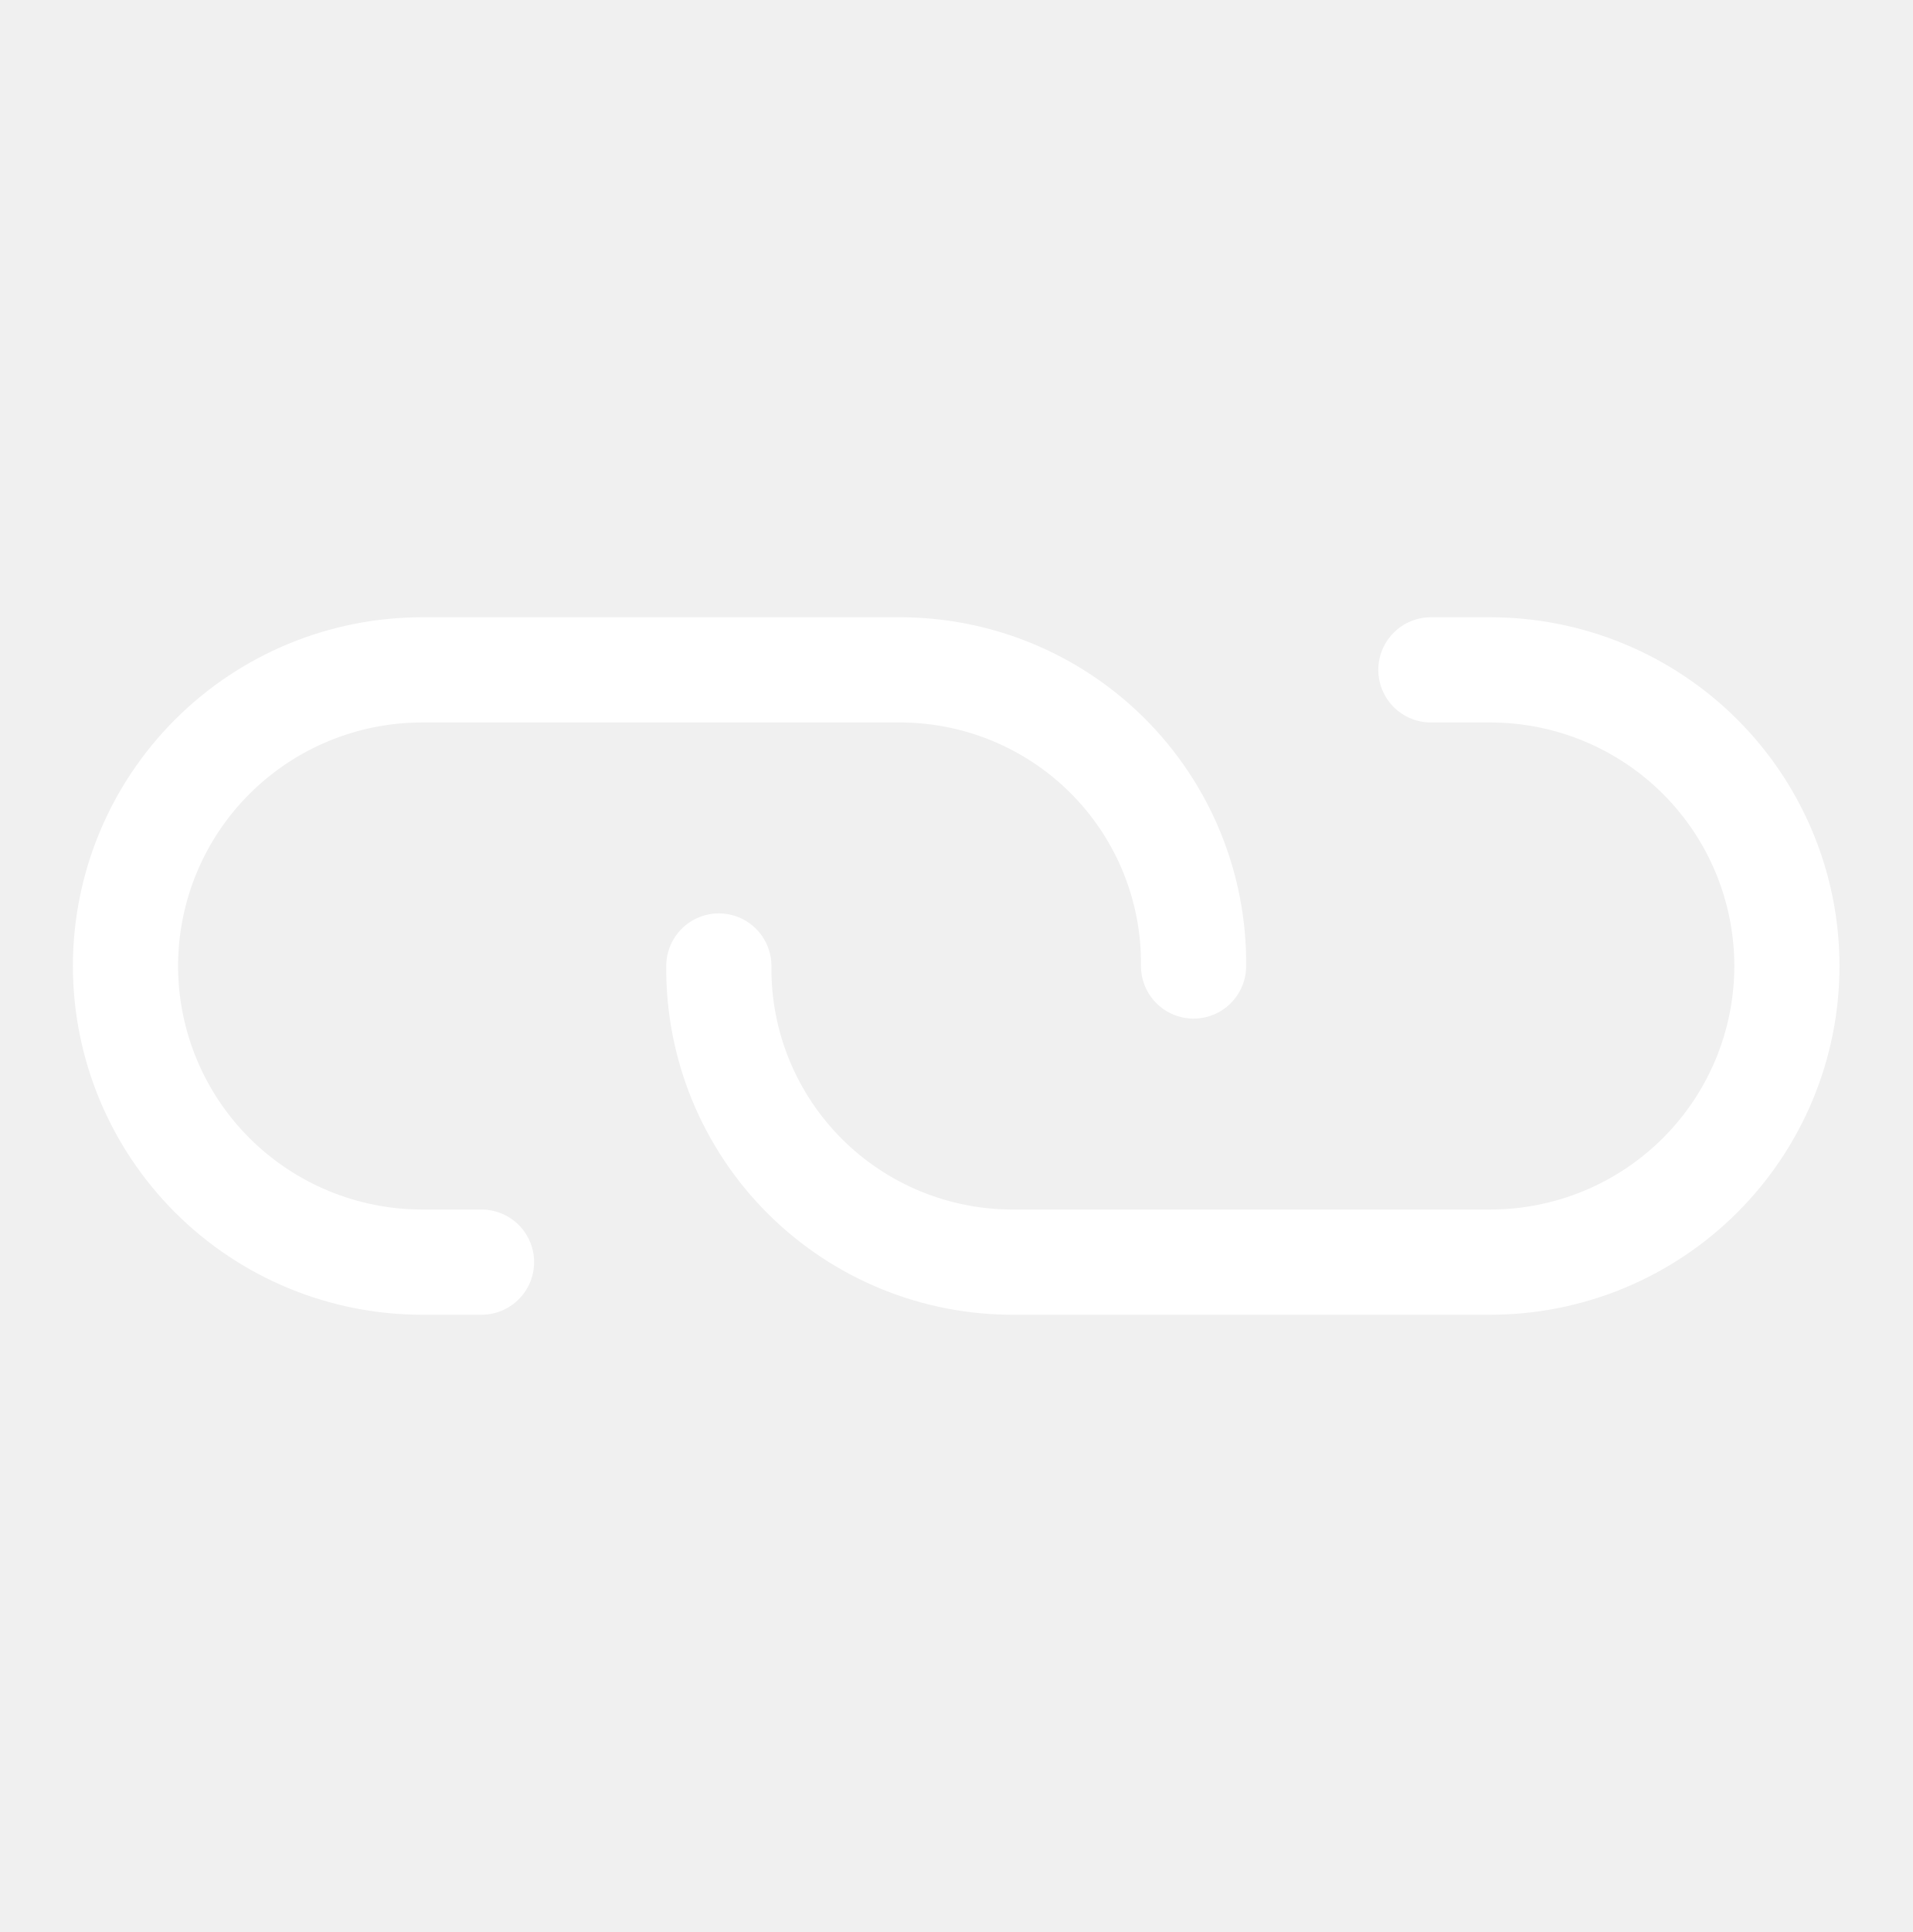
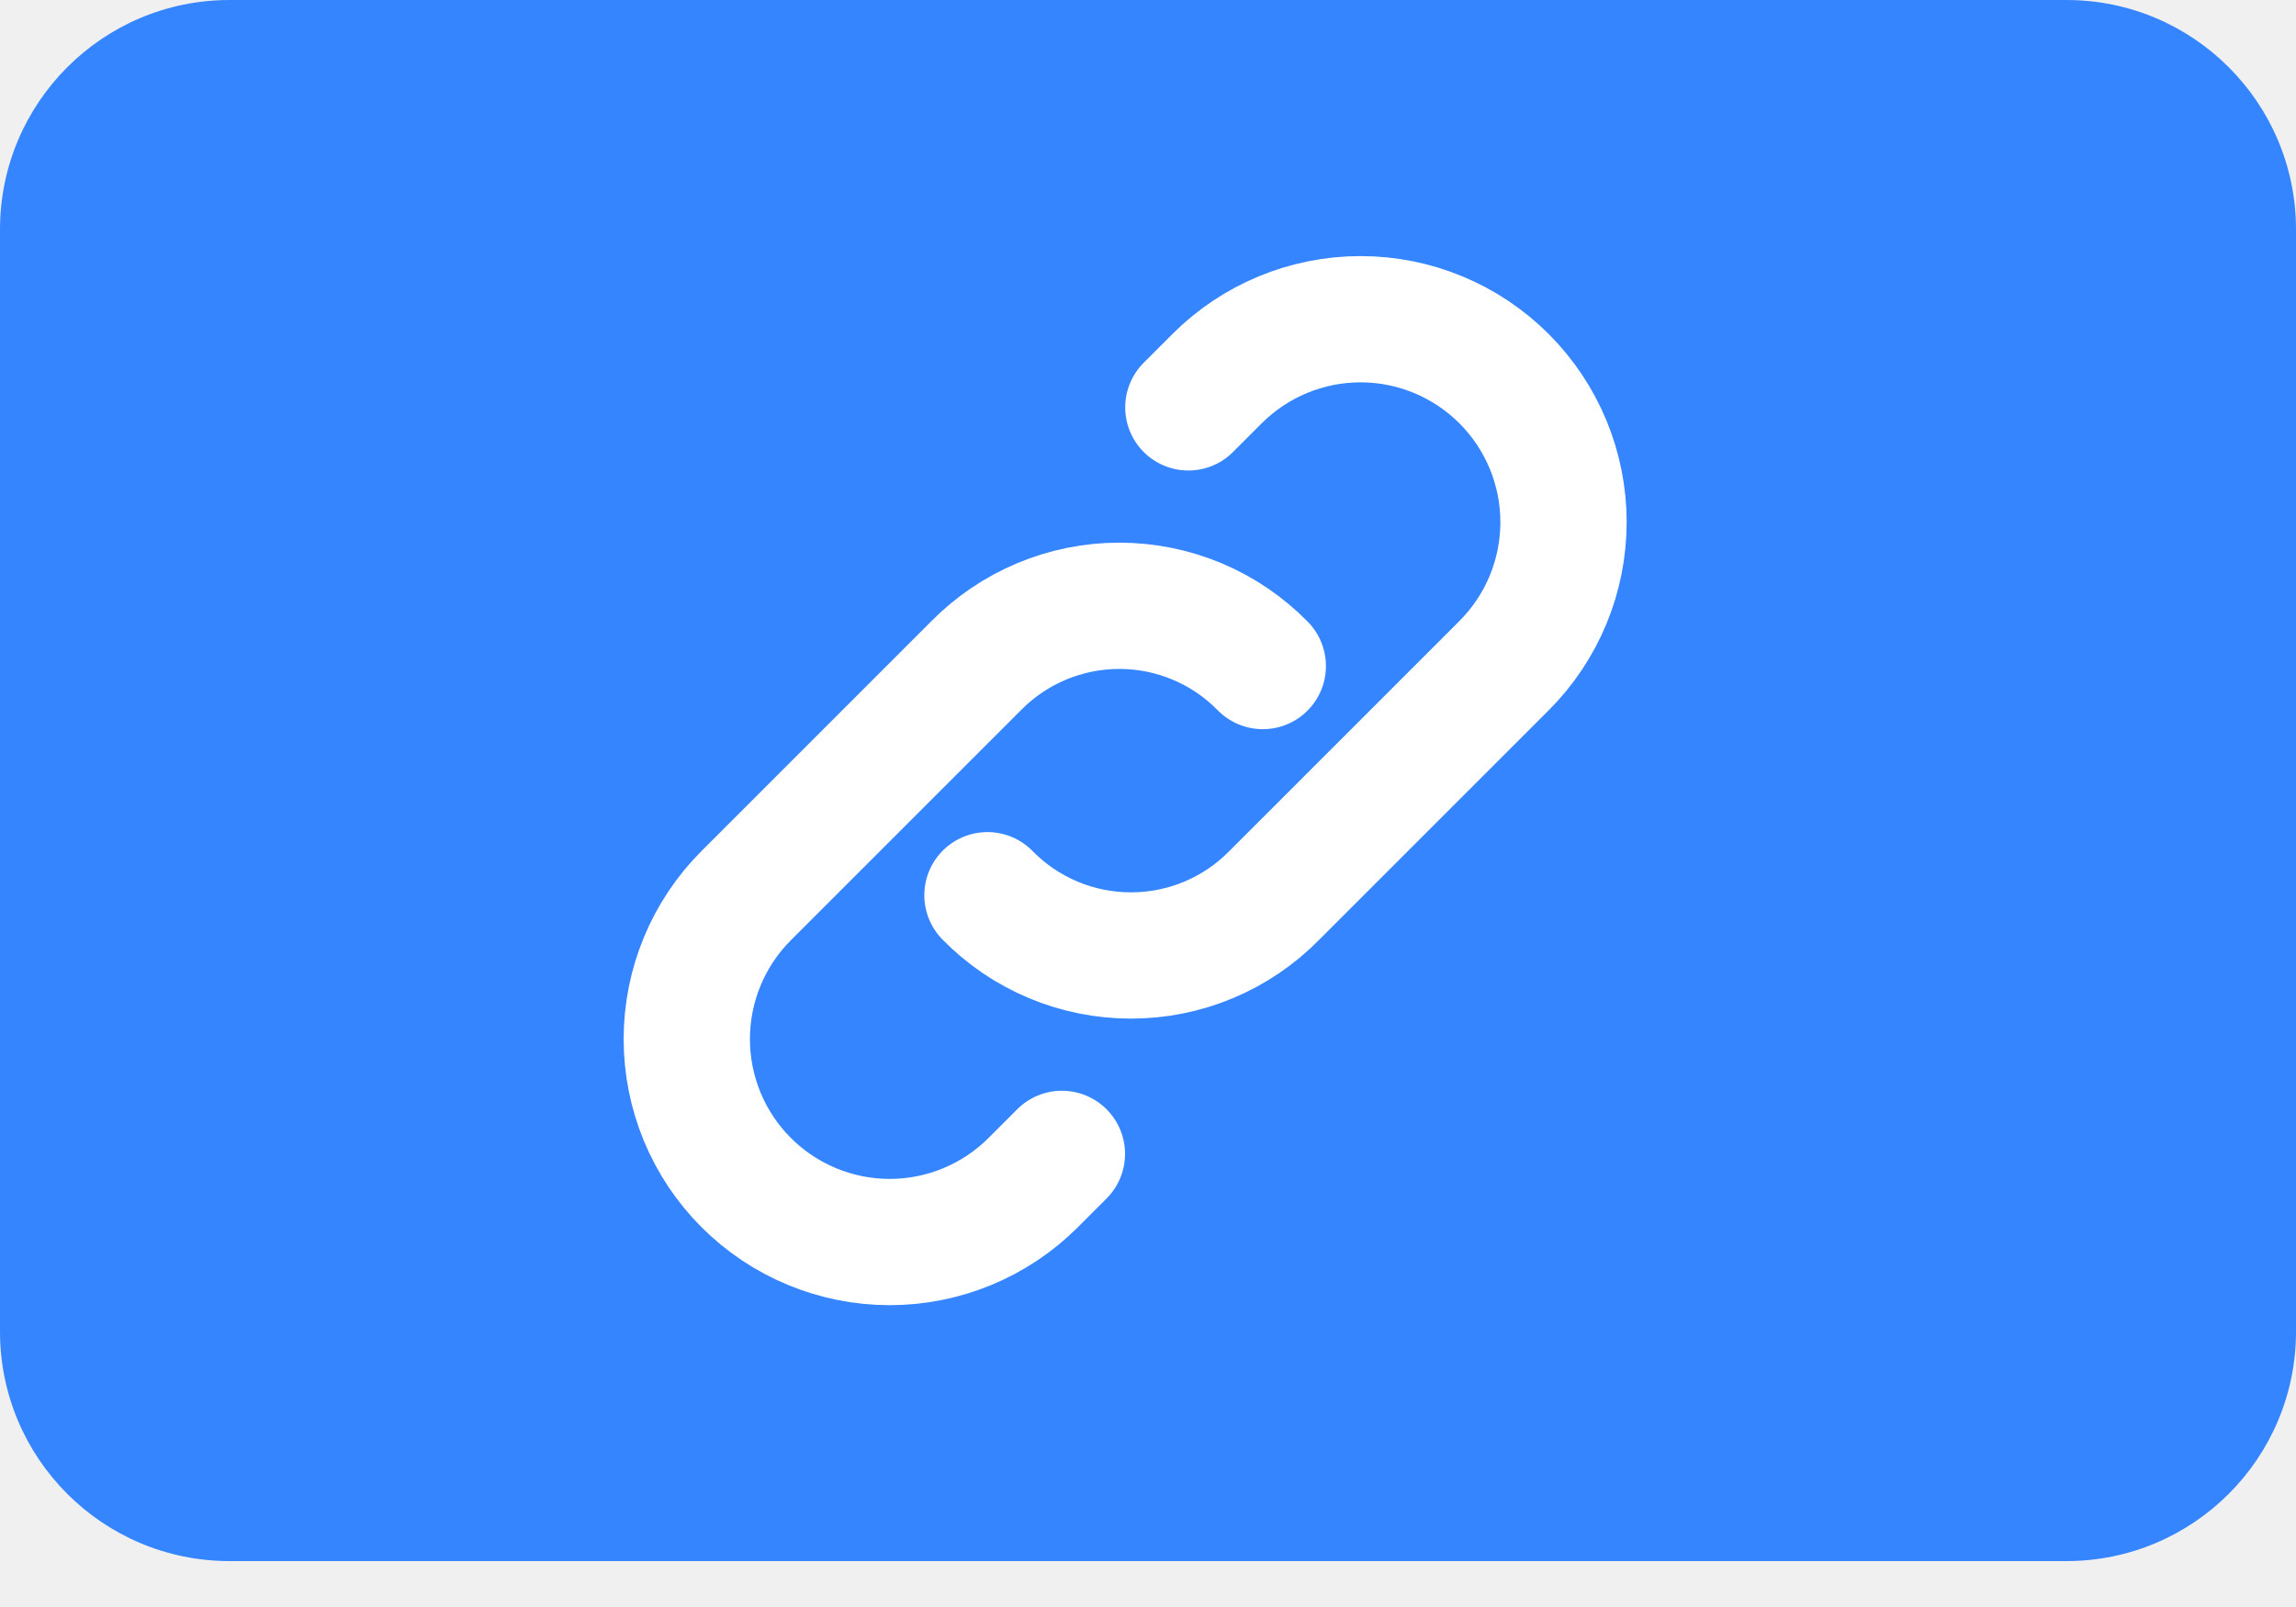
- <svg xmlns="http://www.w3.org/2000/svg" width="100" height="101" viewBox="0 0 100 101" fill="none">
-   <path d="M37.588 50.5C37.567 52.539 37.954 54.561 38.726 56.449C39.499 58.336 40.641 60.051 42.085 61.493C43.53 62.934 45.249 64.074 47.14 64.845C49.032 65.615 51.059 66.001 53.102 65.981L77.924 65.981C82.038 65.981 85.984 64.35 88.893 61.446C91.803 58.543 93.437 54.606 93.437 50.5C93.437 46.394 91.803 42.456 88.893 39.553C85.984 36.65 82.038 35.019 77.924 35.019L74.821 35.019" stroke="white" stroke-width="5.5" stroke-linecap="round" stroke-linejoin="round" />
-   <path d="M62.411 50.5C62.432 48.461 62.045 46.439 61.273 44.551C60.501 42.664 59.359 40.949 57.914 39.507C56.469 38.066 54.751 36.926 52.859 36.155C50.968 35.385 48.941 34.999 46.898 35.019L22.076 35.019C17.961 35.019 14.015 36.65 11.106 39.554C8.197 42.457 6.562 46.394 6.562 50.5C6.562 54.606 8.197 58.543 11.106 61.447C14.015 64.35 17.961 65.981 22.076 65.981L25.178 65.981" stroke="white" stroke-width="5.5" stroke-linecap="round" stroke-linejoin="round" />
+ <svg xmlns="http://www.w3.org/2000/svg" width="40" height="28" viewBox="0 0 40 28" fill="none">
+   <rect width="40" height="27.2" rx="4" fill="#3485FF" />
+   <path d="M17.203 15.598C17.529 15.931 17.918 16.195 18.347 16.375C18.776 16.556 19.238 16.648 19.703 16.648C20.169 16.648 20.63 16.556 21.059 16.375C21.488 16.195 21.877 15.931 22.203 15.598L26.203 11.598C26.866 10.935 27.239 10.036 27.239 9.098C27.239 8.16 26.866 7.261 26.203 6.598C25.54 5.935 24.641 5.562 23.703 5.562C22.765 5.562 21.866 5.935 21.203 6.598L20.703 7.098" stroke="white" stroke-width="2.2" stroke-linecap="round" stroke-linejoin="round" />
+   <path d="M22 11.605C21.674 11.273 21.285 11.008 20.856 10.828C20.427 10.648 19.966 10.555 19.5 10.555C19.035 10.555 18.574 10.648 18.145 10.828C17.715 11.008 17.326 11.273 17 11.605L13 15.605C12.337 16.268 11.965 17.168 11.965 18.105C11.965 19.043 12.337 19.942 13 20.605C13.663 21.268 14.563 21.641 15.5 21.641C16.438 21.641 17.337 21.268 18 20.605L18.5 20.105" stroke="white" stroke-width="2.2" stroke-linecap="round" stroke-linejoin="round" />
</svg>
